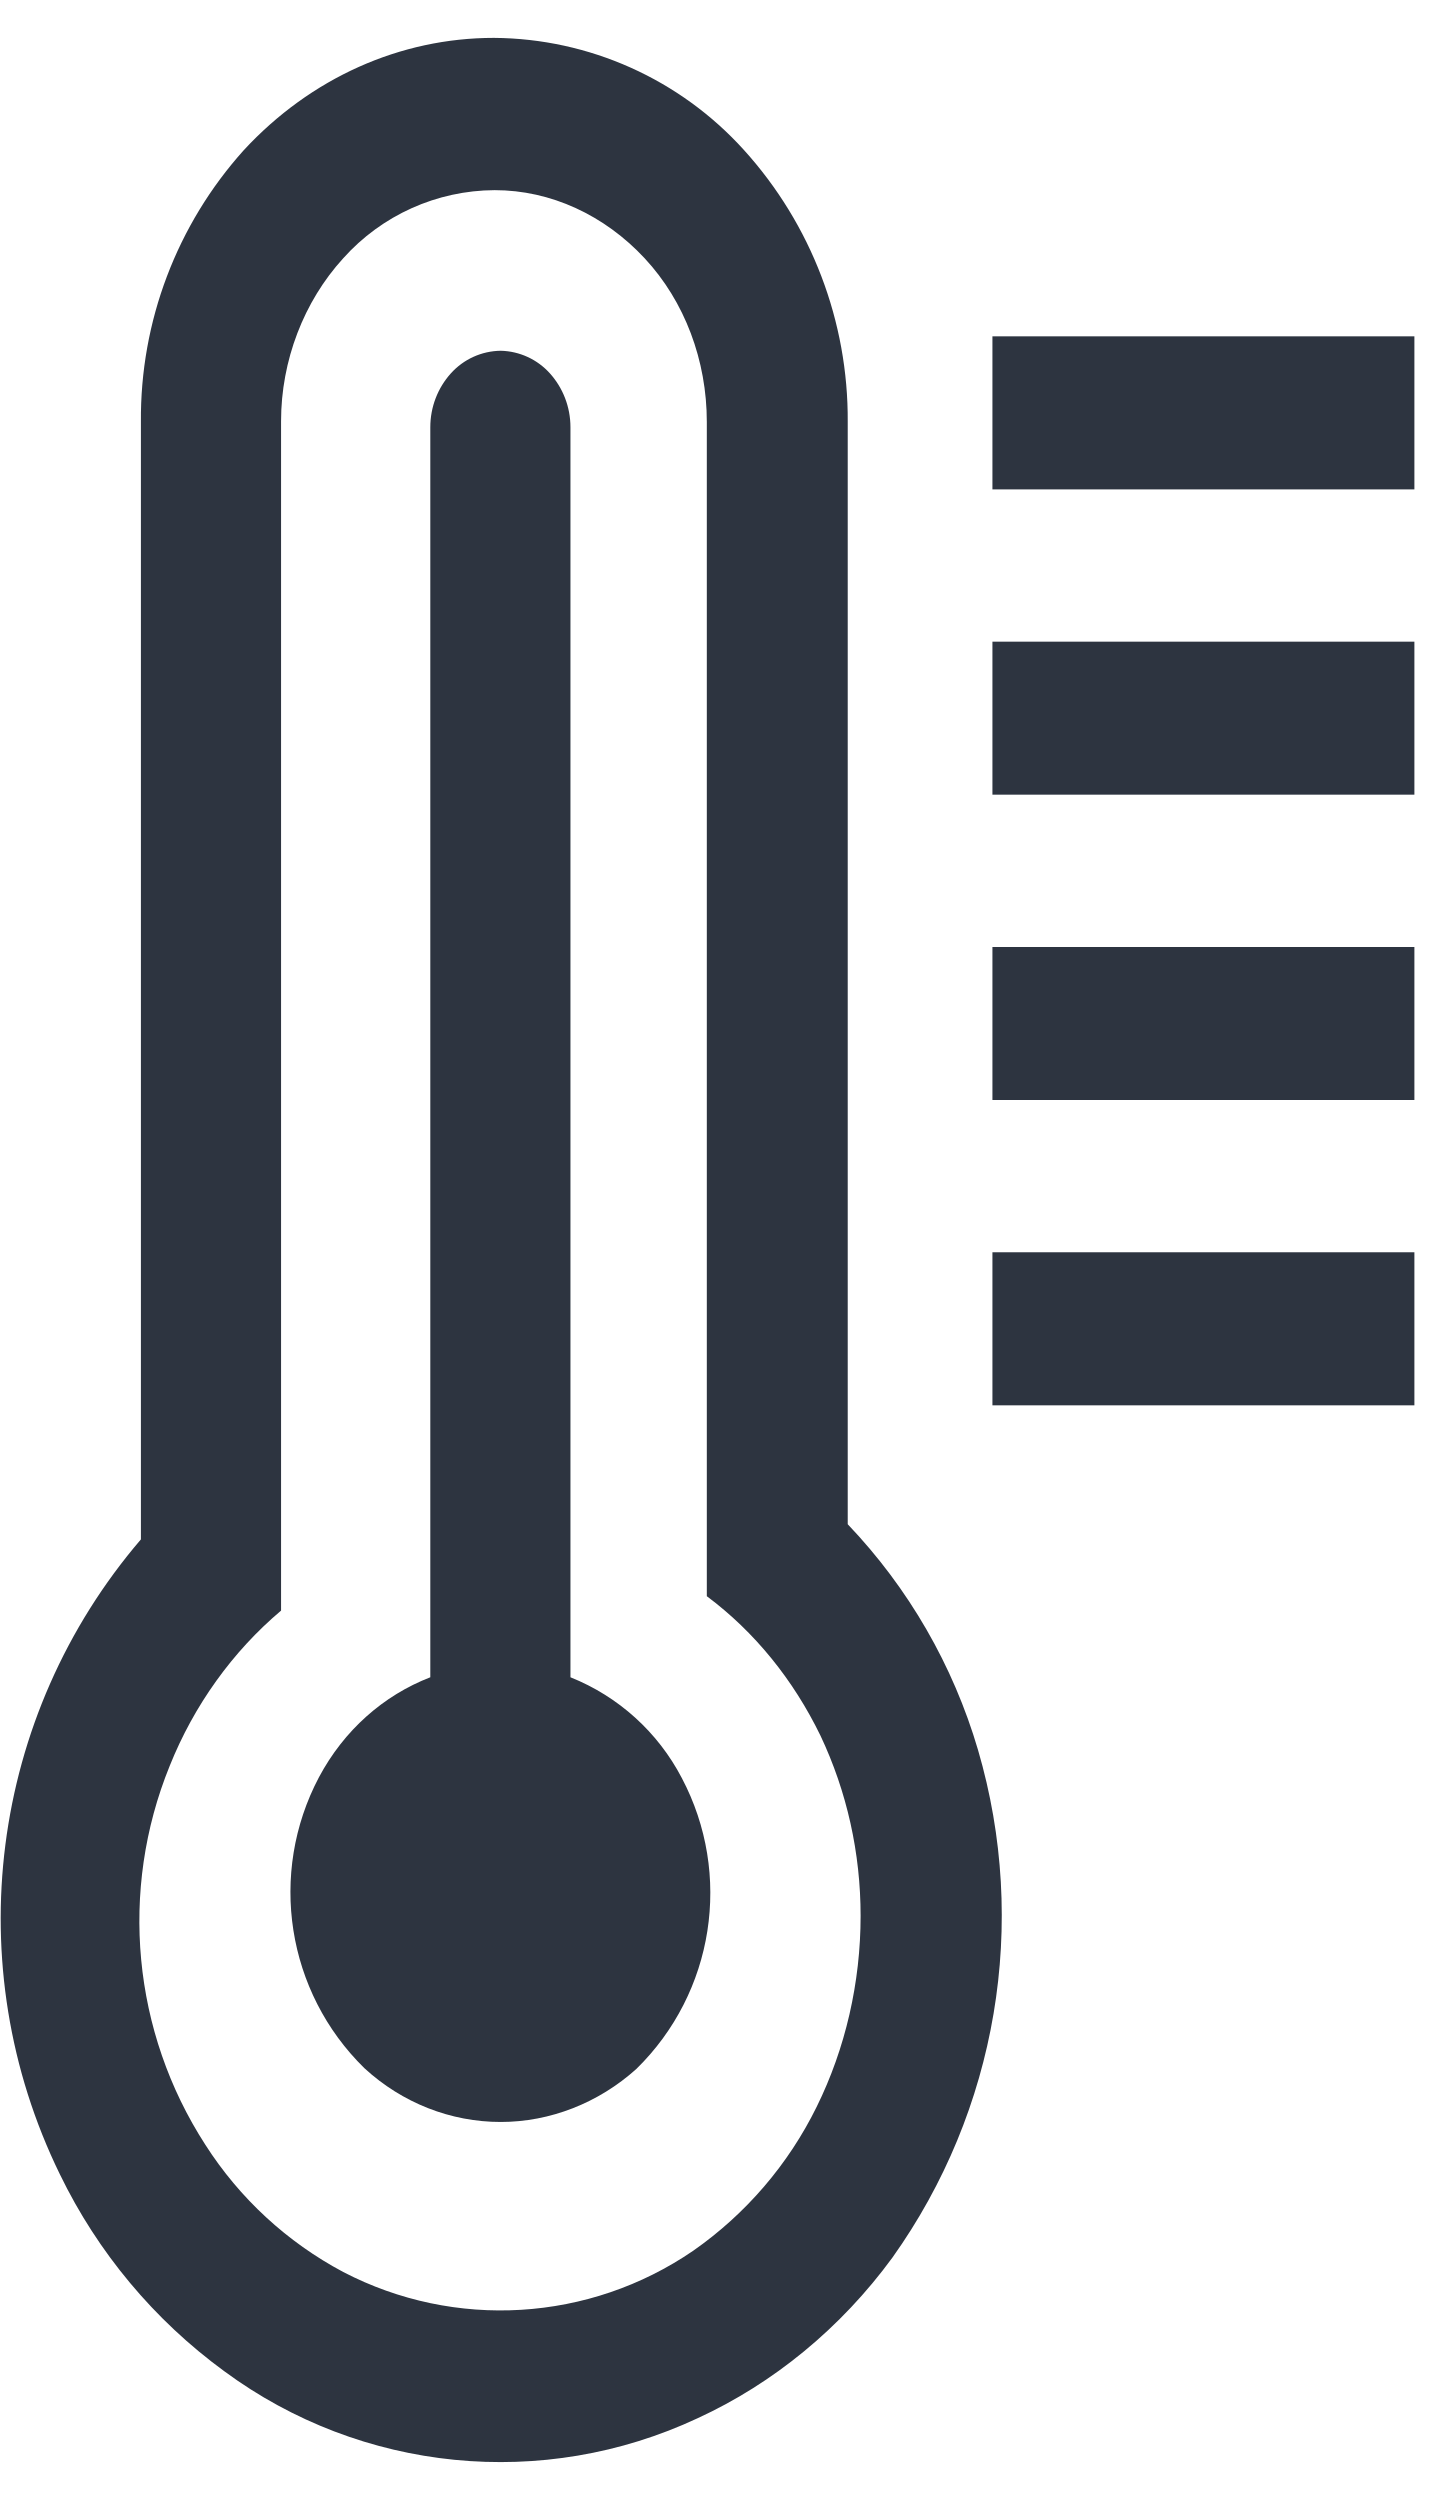
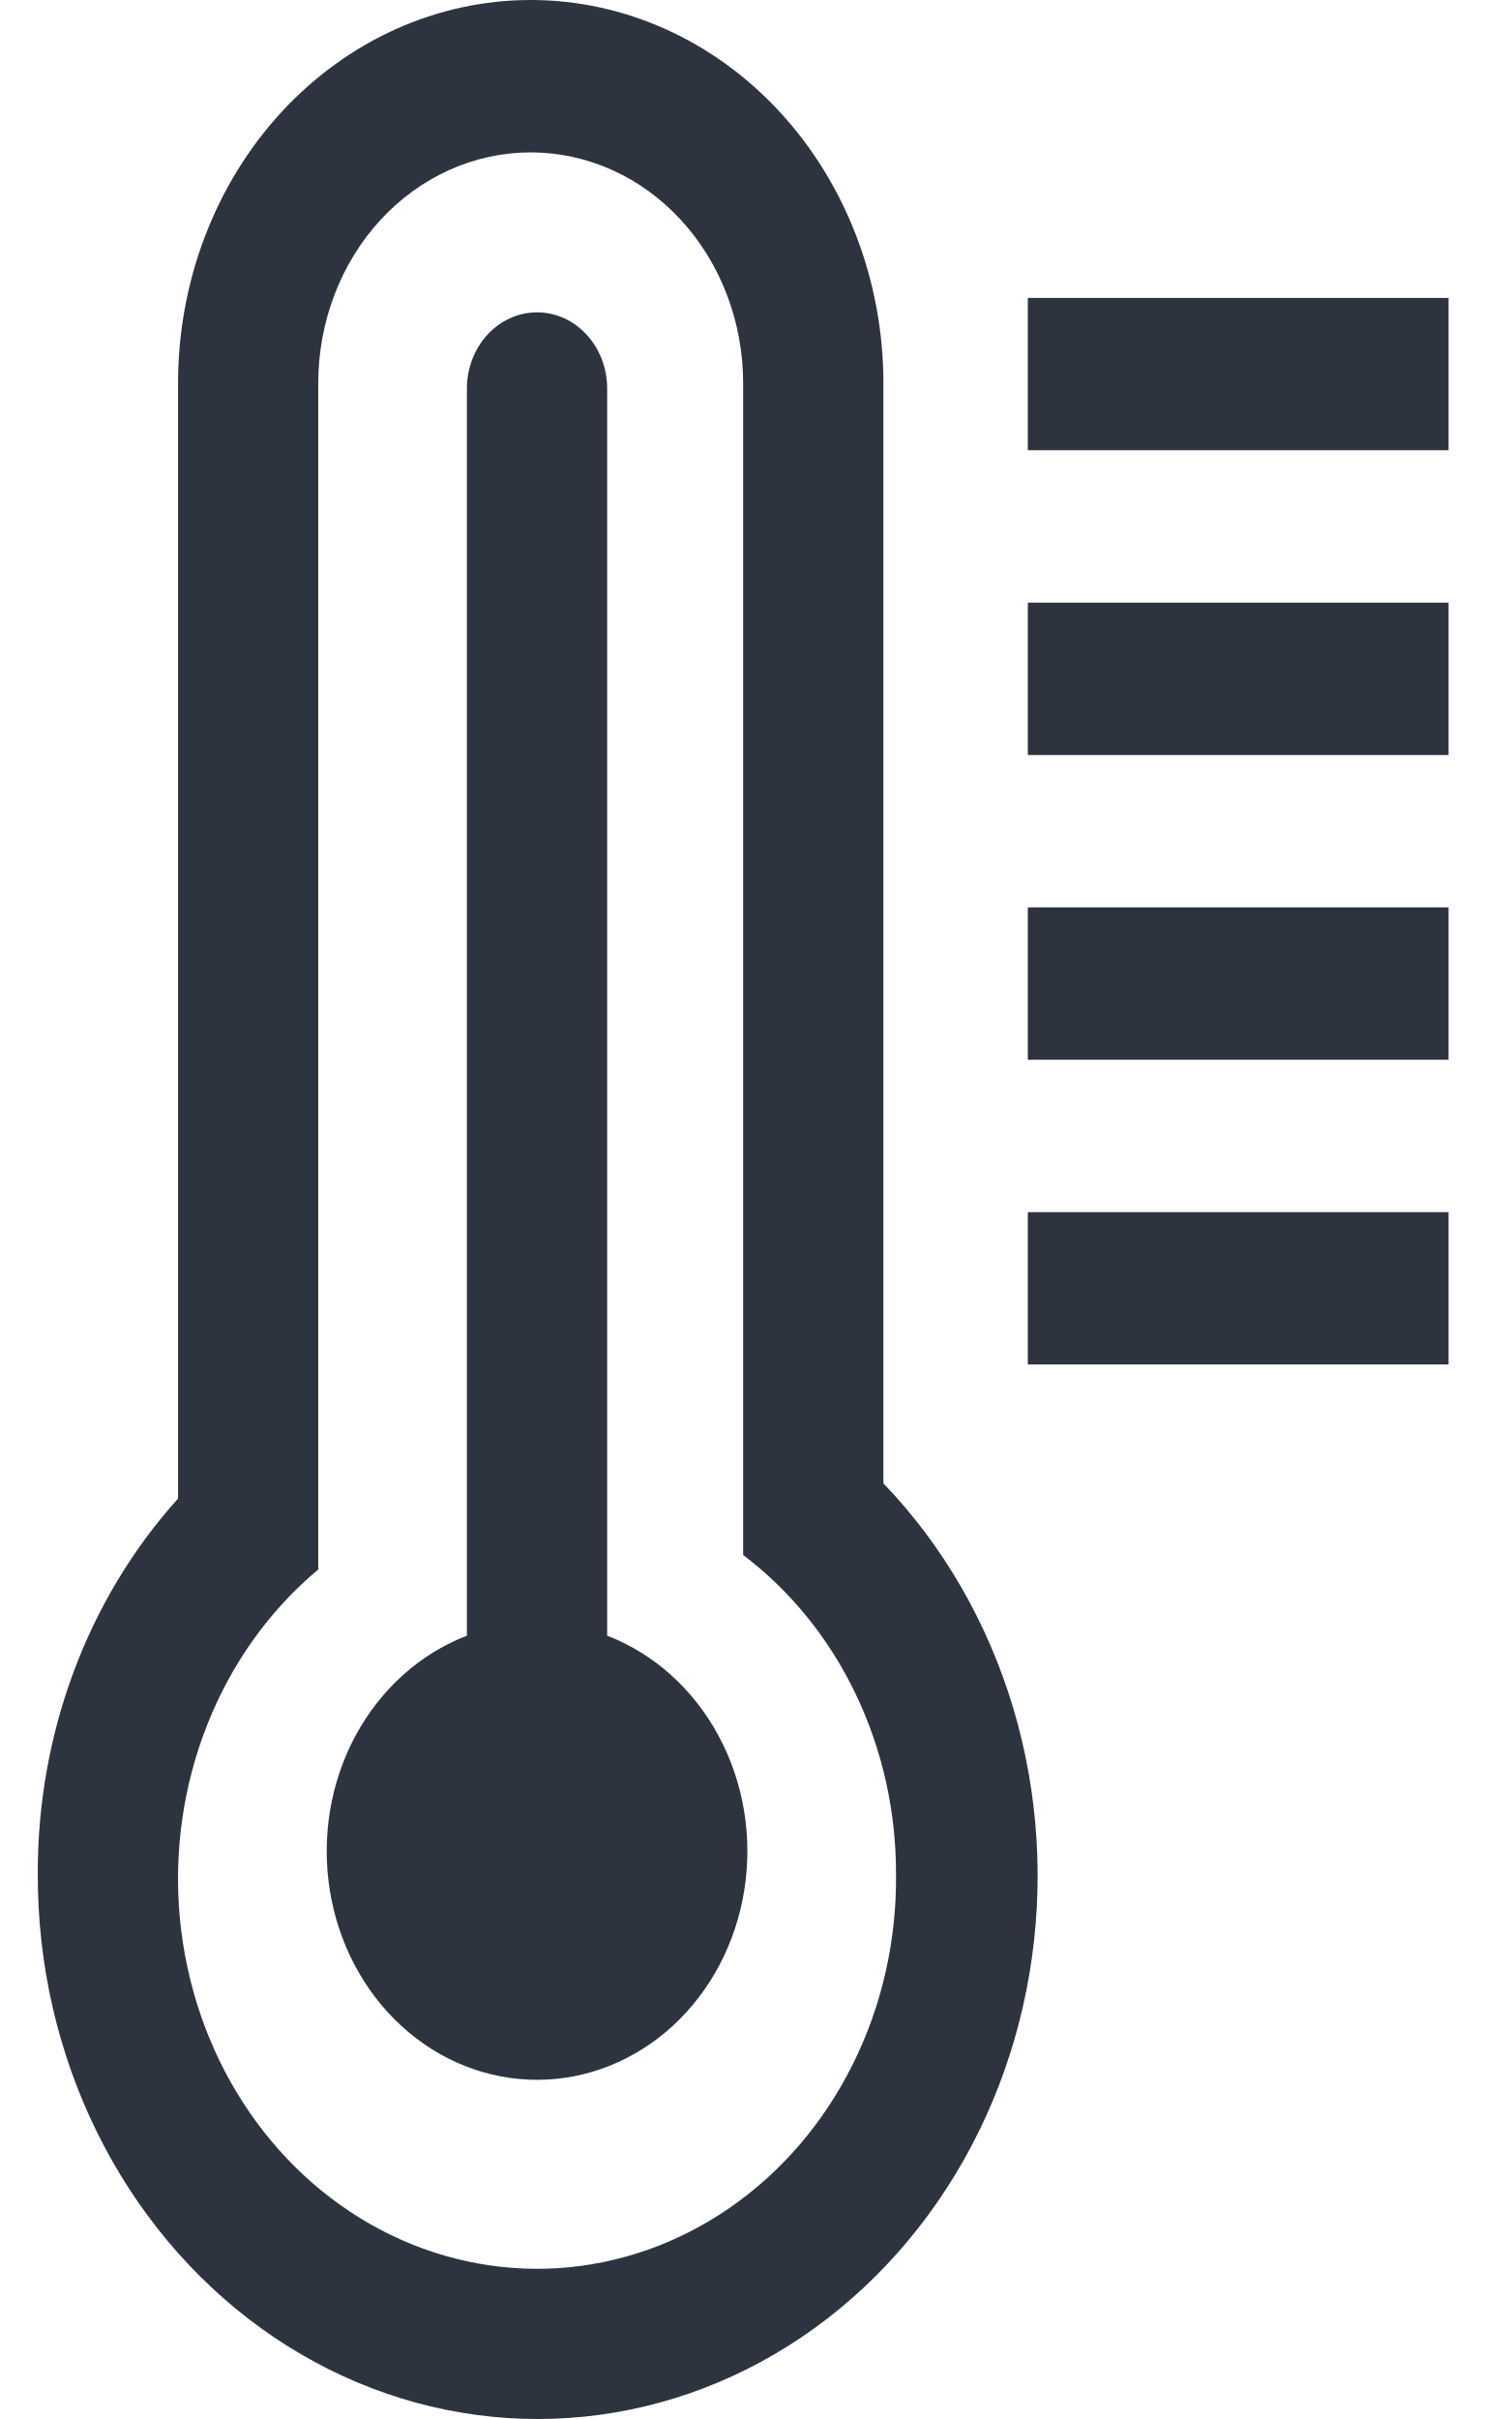
- <svg xmlns="http://www.w3.org/2000/svg" width="19" height="33" fill="none">
-   <path d="M11.19 5.57a5.3 5.3 0 0 0-1.37-3.59A4.49 4.49 0 0 0 6.52.5c-1.24 0-2.42.53-3.3 1.48a5.3 5.3 0 0 0-1.36 3.59v14.75A7.69 7.69 0 0 0 .79 28.7a7 7 0 0 0 2.17 2.6 6.14 6.14 0 0 0 6.25.62c1-.46 1.89-1.19 2.57-2.12a7.78 7.78 0 0 0 1.13-6.7 7.3 7.3 0 0 0-1.72-2.98V5.57Zm.17 19.72c0 .88-.2 1.75-.58 2.52a5.02 5.02 0 0 1-1.63 1.9 4.5 4.5 0 0 1-4.62.28 4.88 4.88 0 0 1-1.82-1.68 5.44 5.44 0 0 1-.47-5c.32-.8.83-1.51 1.47-2.05V5.56c0-.8.3-1.58.82-2.15a2.7 2.7 0 0 1 2-.9c.74 0 1.45.33 1.98.9.53.57.82 1.35.82 2.16v15.5c.63.47 1.14 1.1 1.5 1.84.35.74.53 1.55.53 2.38Z" fill="#2D3440" />
-   <path d="M7.53 22.14V5.64c0-.27-.1-.52-.27-.71a.9.9 0 0 0-.65-.3.9.9 0 0 0-.66.3c-.17.19-.27.44-.27.71v16.5c-.62.24-1.14.7-1.47 1.32a3.25 3.25 0 0 0 .6 3.84c.5.46 1.14.71 1.8.71.65 0 1.29-.25 1.79-.7a3.25 3.25 0 0 0 .6-3.84 2.85 2.85 0 0 0-1.47-1.33ZM18.67 4.44H13.1v2.02h5.57V4.44ZM18.67 8.47H13.1v2.02h5.57V8.47ZM18.67 12.5H13.1v2.02h5.57V12.5ZM18.67 16.53H13.1v2.02h5.57v-2.02Z" fill="#2D3440" />
+ <svg xmlns="http://www.w3.org/2000/svg" width="20" height="32" viewBox="0 0 20 32" fill="none">
+   <path d="M11.689 5.069C11.689 3.725 11.197 2.436 10.322 1.485C9.447 0.534 8.26 0 7.022 0C5.785 0 4.598 0.534 3.722 1.485C2.847 2.436 2.356 3.725 2.356 5.069V19.824C1.159 21.151 0.493 22.936 0.5 24.793C0.497 25.982 0.765 27.154 1.282 28.203C1.798 29.251 2.546 30.145 3.458 30.802C4.37 31.459 5.418 31.861 6.509 31.97C7.599 32.079 8.697 31.892 9.704 31.427C10.712 30.961 11.597 30.231 12.281 29.302C12.965 28.374 13.426 27.275 13.622 26.105C13.819 24.935 13.745 23.731 13.408 22.599C13.07 21.468 12.48 20.445 11.689 19.623V5.069ZM11.856 24.793C11.865 25.672 11.668 26.54 11.281 27.313C10.896 28.086 10.334 28.739 9.65 29.21C8.967 29.681 8.183 29.955 7.375 30.005C6.567 30.054 5.76 29.879 5.032 29.495C4.303 29.111 3.677 28.531 3.213 27.81C2.749 27.089 2.463 26.252 2.38 25.377C2.298 24.502 2.423 23.619 2.744 22.811C3.064 22.003 3.569 21.298 4.211 20.762V5.069C4.211 4.26 4.507 3.483 5.034 2.91C5.562 2.337 6.277 2.016 7.022 2.016C7.768 2.016 8.483 2.337 9.01 2.91C9.537 3.483 9.833 4.26 9.833 5.069V20.57C10.46 21.044 10.971 21.676 11.323 22.411C11.675 23.147 11.858 23.964 11.856 24.793Z" fill="#2D3440" />
+   <path d="M8.034 21.638V5.14C8.034 4.873 7.936 4.616 7.762 4.427C7.588 4.238 7.352 4.132 7.106 4.132C6.86 4.132 6.624 4.238 6.45 4.427C6.276 4.616 6.178 4.873 6.178 5.14V21.638C5.559 21.876 5.037 22.344 4.705 22.959C4.373 23.574 4.252 24.297 4.363 25C4.474 25.703 4.81 26.341 5.312 26.801C5.814 27.261 6.449 27.513 7.106 27.513C7.762 27.513 8.398 27.261 8.9 26.801C9.402 26.341 9.738 25.703 9.849 25C9.96 24.297 9.839 23.574 9.506 22.959C9.174 22.344 8.653 21.876 8.034 21.638Z" fill="#2D3440" />
+   <path d="M19.167 3.941H13.6V5.956H19.167V3.941Z" fill="#2D3440" />
+   <path d="M19.167 7.972H13.6V9.988H19.167V7.972Z" fill="#2D3440" />
+   <path d="M19.167 12.003H13.6V14.019H19.167V12.003Z" fill="#2D3440" />
+   <path d="M19.167 16.035H13.6V18.05H19.167V16.035Z" fill="#2D3440" />
</svg>
